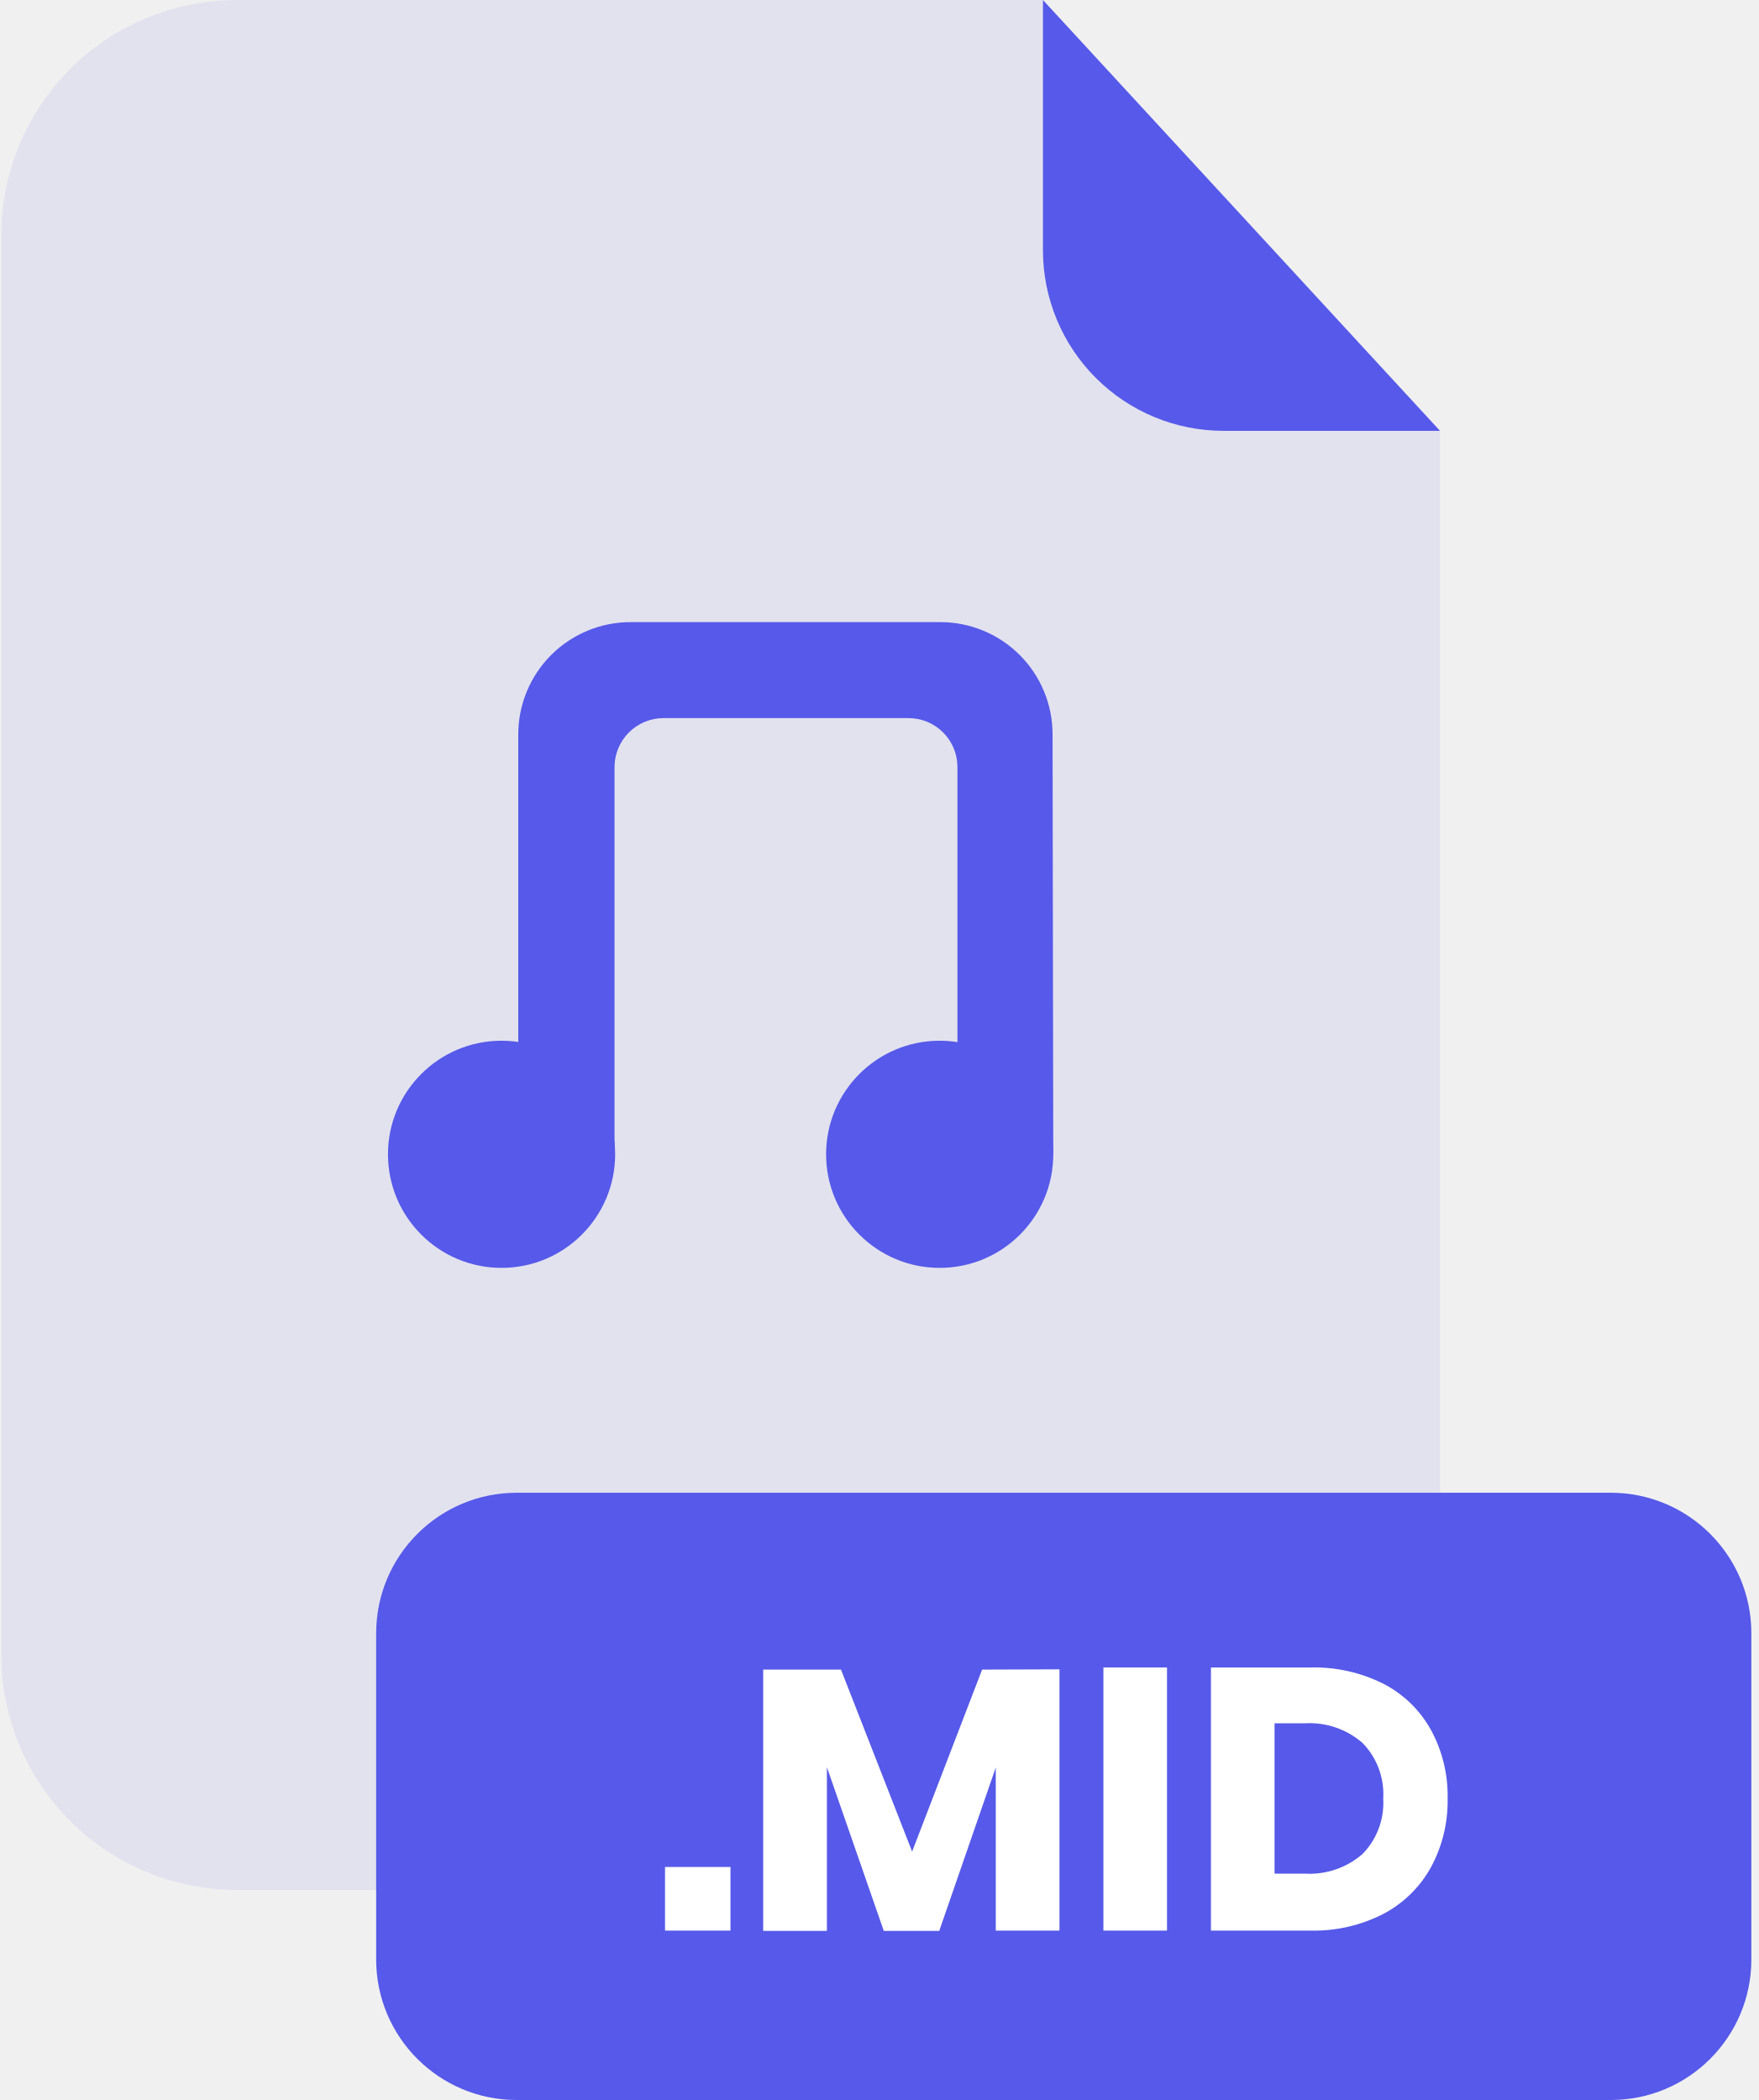
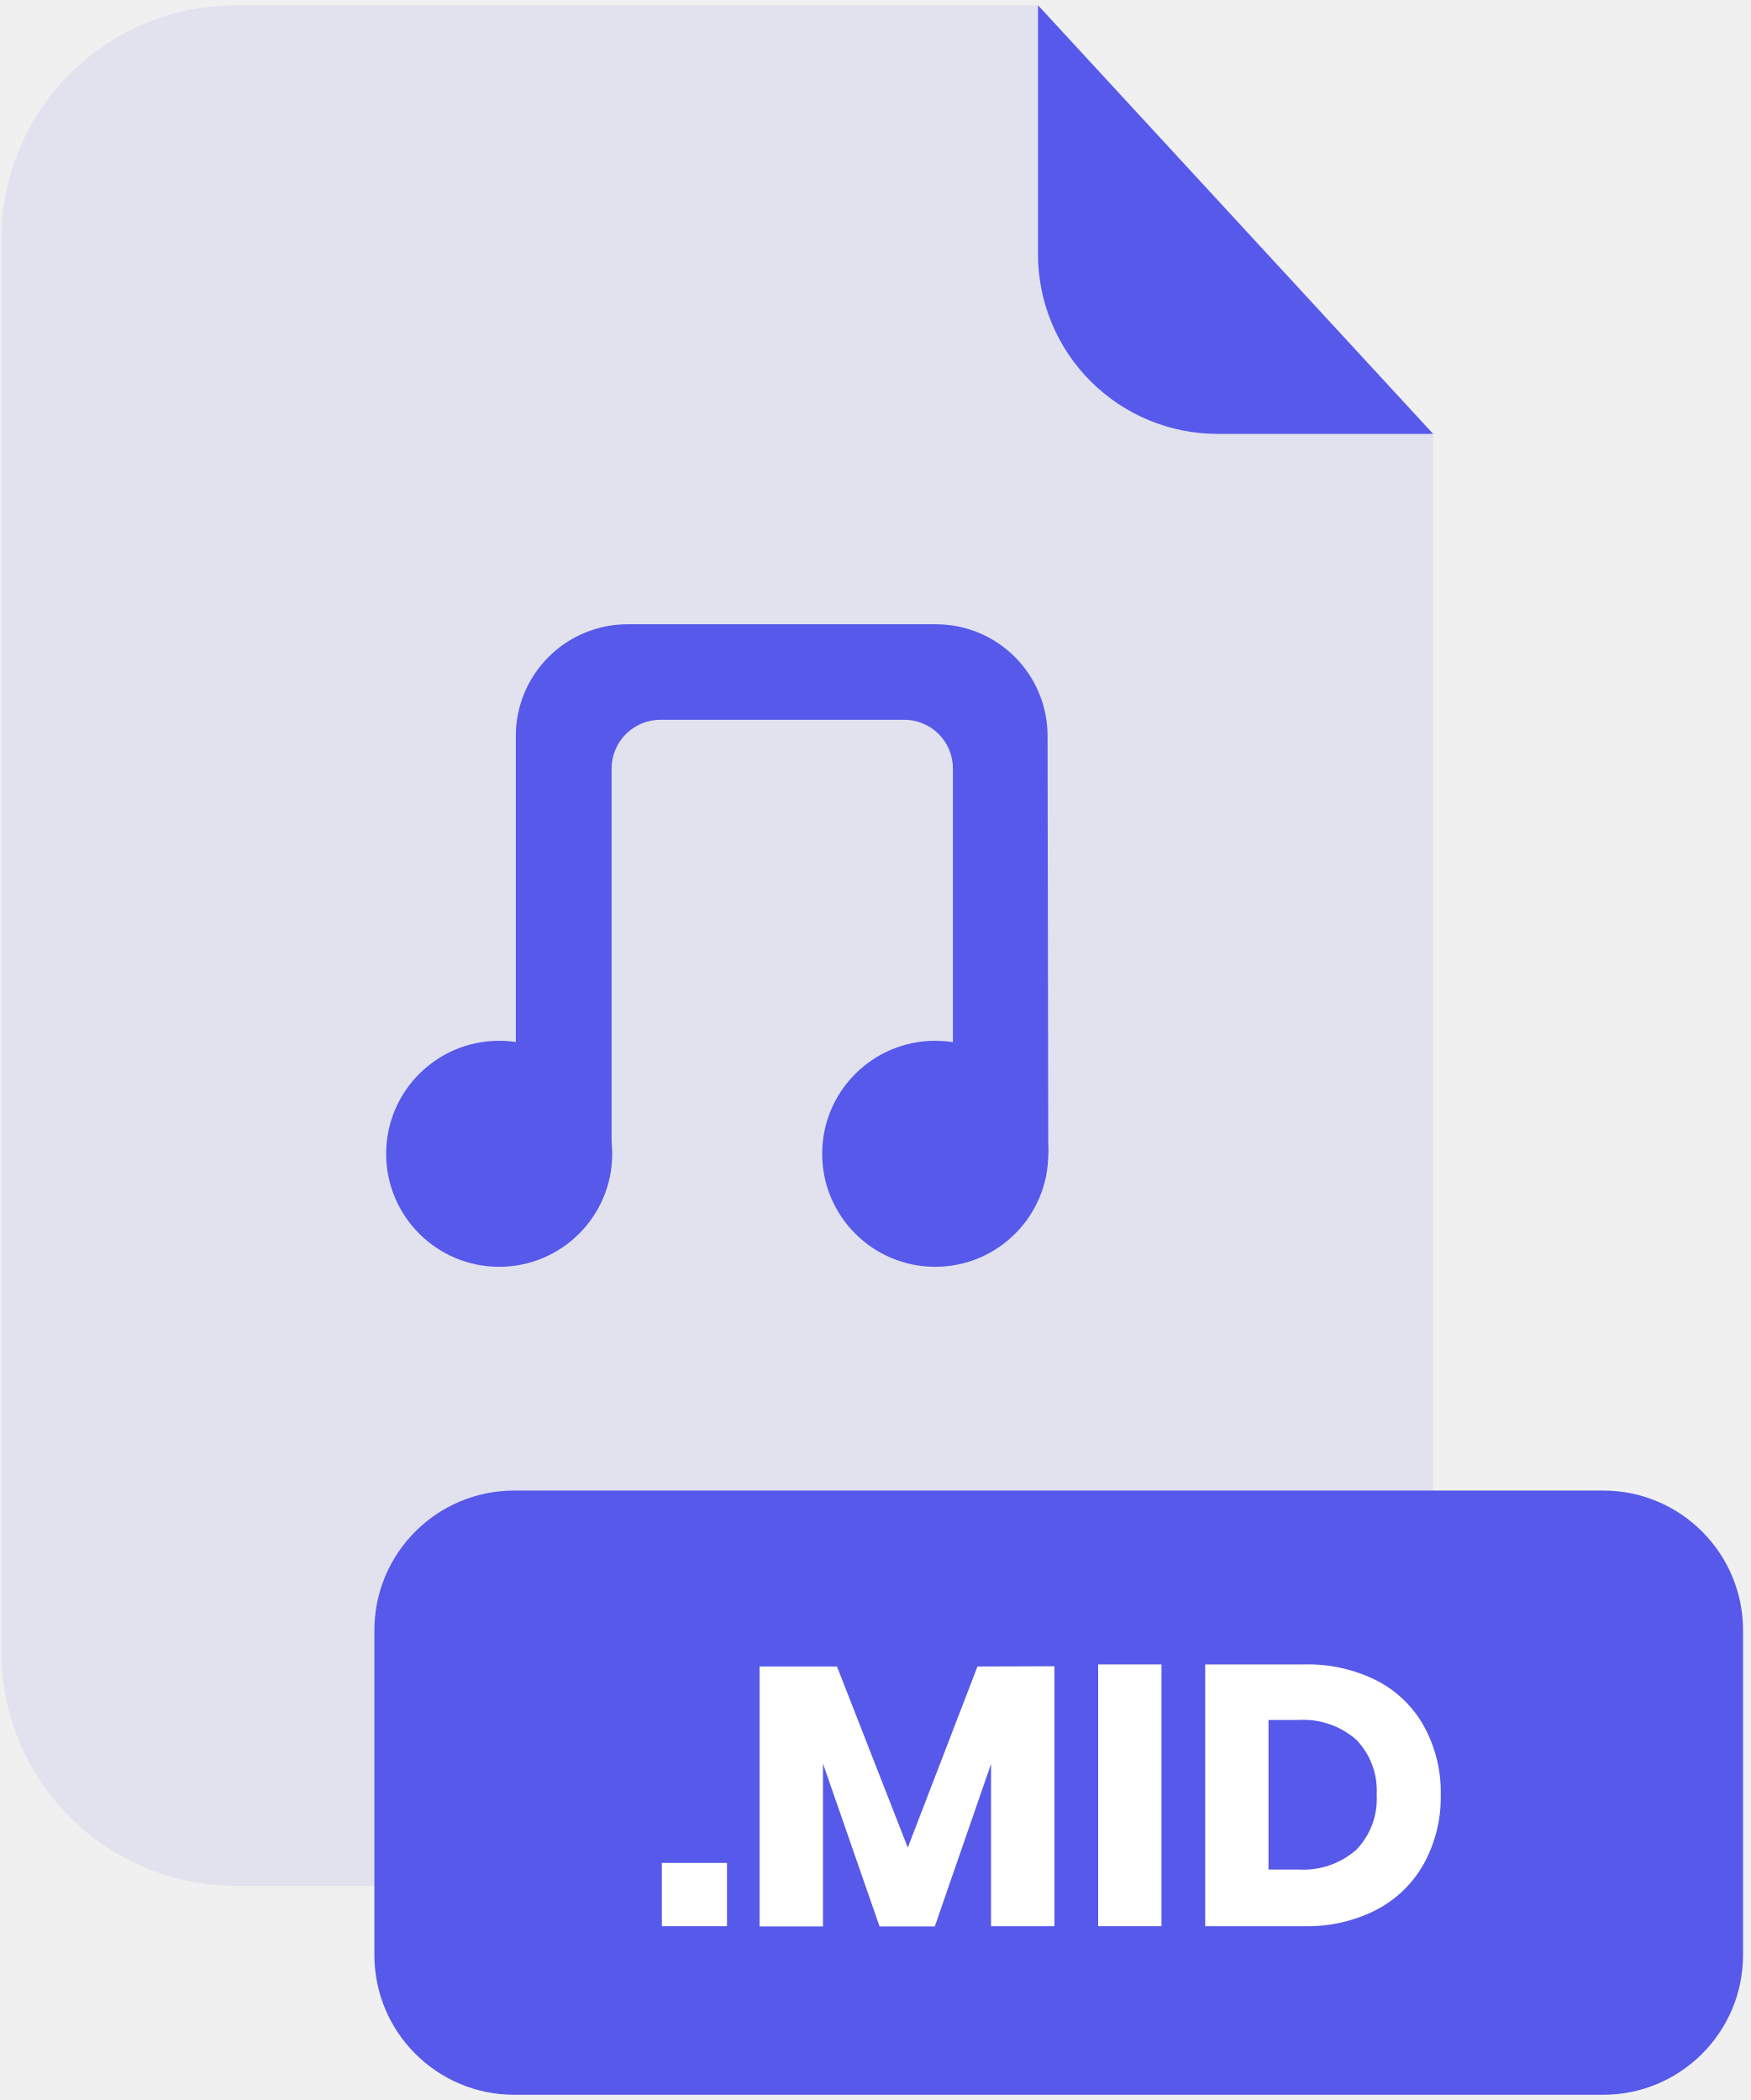
- <svg xmlns="http://www.w3.org/2000/svg" width="201" height="240" viewBox="0 0 201 240" fill="none">
+ <svg xmlns="http://www.w3.org/2000/svg" width="20" height="24" viewBox="0 0 201 240" fill="none">
  <g clip-path="url(#clip0_2_2747)">
    <g opacity="0.3">
      <path opacity="0.3" d="M139.81 49.24C134.343 49.235 129.101 47.061 125.235 43.195C121.37 39.329 119.195 34.087 119.19 28.62V1.85821e-06H27.06C23.526 -0.001 20.025 0.694 16.759 2.046C13.493 3.397 10.525 5.379 8.025 7.878C5.526 10.377 3.542 13.344 2.189 16.61C0.836 19.875 0.14 23.375 0.14 26.91V189.13C0.151 196.262 2.992 203.098 8.04 208.136C13.087 213.174 19.928 216.003 27.06 216H137.66C144.797 216 151.642 213.165 156.688 208.118C161.735 203.072 164.57 196.227 164.57 189.09V49.24H139.81Z" fill="#5659E9" />
    </g>
    <path d="M164.57 49.24H139.81C134.343 49.235 129.101 47.061 125.235 43.195C121.37 39.329 119.195 34.087 119.19 28.62V0L164.57 49.24Z" fill="#5659E9" />
    <path d="M184.09 170.6H59.05C50.18 170.6 42.99 177.79 42.99 186.66V223.94C42.99 232.81 50.18 240 59.05 240H184.09C192.96 240 200.15 232.81 200.15 223.94V186.66C200.15 177.79 192.96 170.6 184.09 170.6Z" fill="#5659E9" />
    <path d="M83.48 213.37V220.64H76V213.37H83.48Z" fill="white" />
    <path d="M121.08 190.78V220.64H113.8V202L107.34 220.67H101L94.5 201.96V220.67H87.22V190.81H96.11L104.24 211.61L112.24 190.81L121.08 190.78Z" fill="white" />
    <path d="M133.37 190.57V220.64H126.1V190.57H133.37Z" fill="white" />
    <path d="M163.54 213.39C162.288 215.664 160.397 217.52 158.1 218.73C155.516 220.053 152.642 220.709 149.74 220.64H138.39V190.57H149.74C152.645 190.492 155.524 191.134 158.12 192.44C160.41 193.623 162.297 195.461 163.54 197.72C164.842 200.117 165.497 202.812 165.44 205.54C165.494 208.277 164.84 210.981 163.54 213.39ZM155.72 211.88C156.533 211.045 157.163 210.051 157.569 208.959C157.976 207.867 158.15 206.703 158.08 205.54C158.149 204.377 157.975 203.213 157.568 202.121C157.162 201.029 156.532 200.035 155.72 199.2C153.894 197.61 151.517 196.802 149.1 196.95H145.66V214.13H149.1C151.517 214.278 153.894 213.47 155.72 211.88Z" fill="white" />
    <path d="M120.37 131.92H109.42V87.66C109.42 86.177 108.831 84.756 107.783 83.707C106.735 82.659 105.313 82.07 103.83 82.07H75.83C74.347 82.07 72.924 82.659 71.874 83.707C70.824 84.755 70.233 86.177 70.23 87.66V131.92H59.23V83.92C59.233 80.519 60.586 77.258 62.992 74.854C65.397 72.45 68.659 71.1 72.06 71.1H107.47C110.87 71.1 114.131 72.451 116.535 74.855C118.939 77.259 120.29 80.52 120.29 83.92L120.37 131.92Z" fill="#5659E9" />
    <path d="M107.39 144.9C114.559 144.9 120.37 139.089 120.37 131.92C120.37 124.751 114.559 118.94 107.39 118.94C100.221 118.94 94.41 124.751 94.41 131.92C94.41 139.089 100.221 144.9 107.39 144.9Z" fill="#5659E9" />
    <path d="M57.32 144.9C64.489 144.9 70.3 139.089 70.3 131.92C70.3 124.751 64.489 118.94 57.32 118.94C50.151 118.94 44.34 124.751 44.34 131.92C44.34 139.089 50.151 144.9 57.32 144.9Z" fill="#5659E9" />
  </g>
  <defs>
    <clipPath id="clip0_2_2747">
      <rect width="200.01" height="240" fill="white" transform="translate(0.140137)" />
    </clipPath>
  </defs>
</svg>
